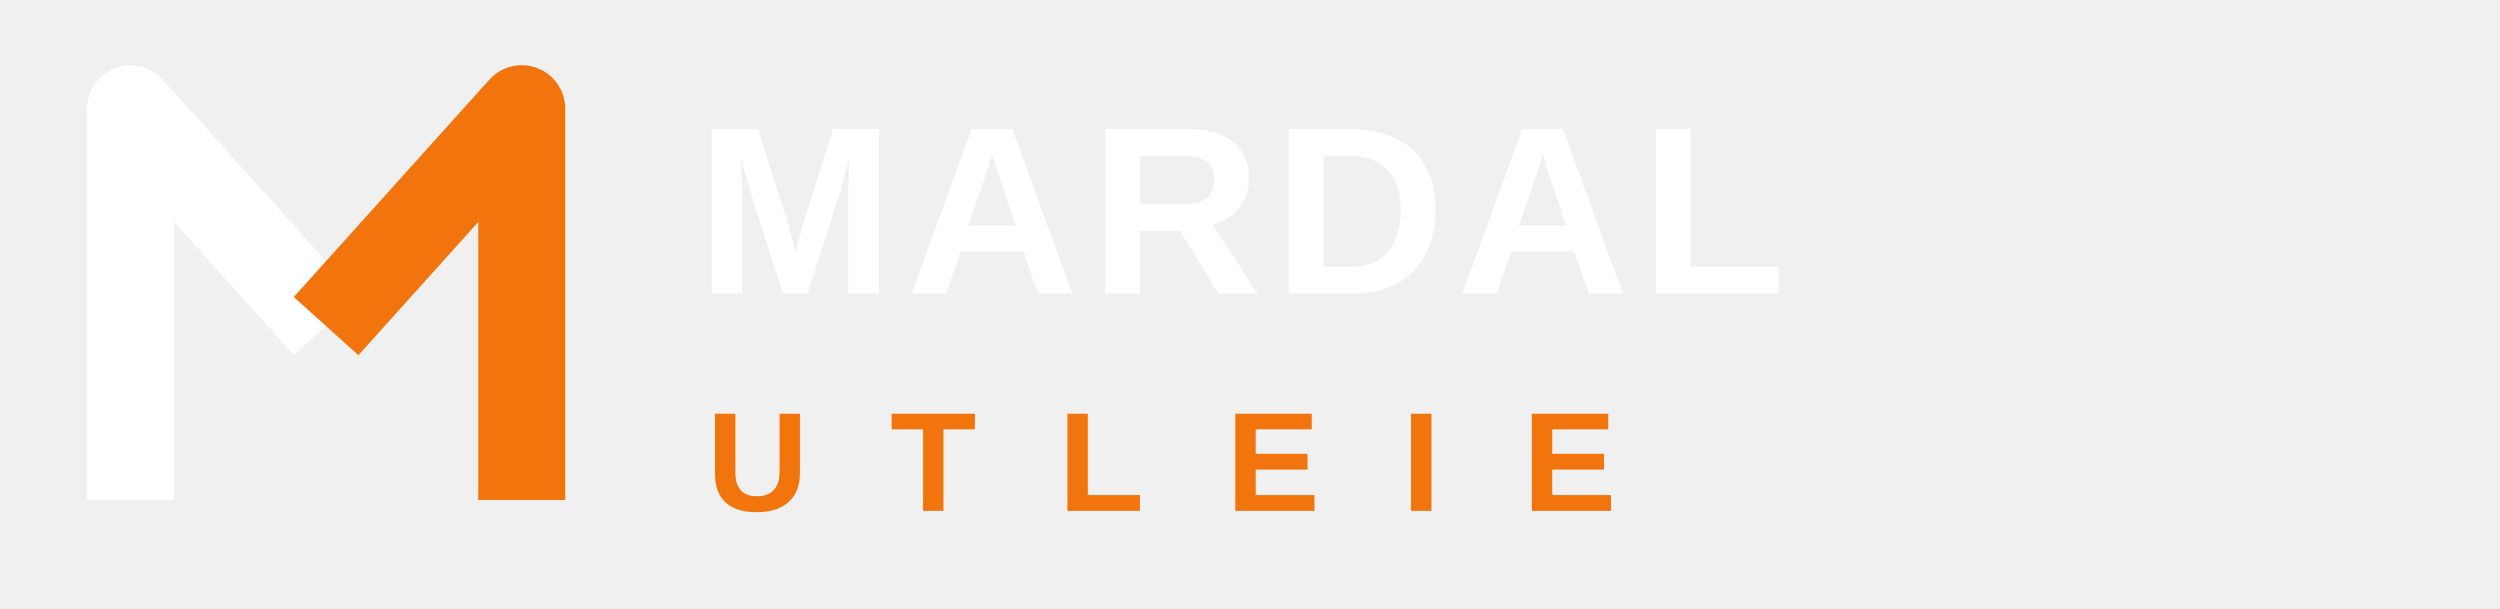
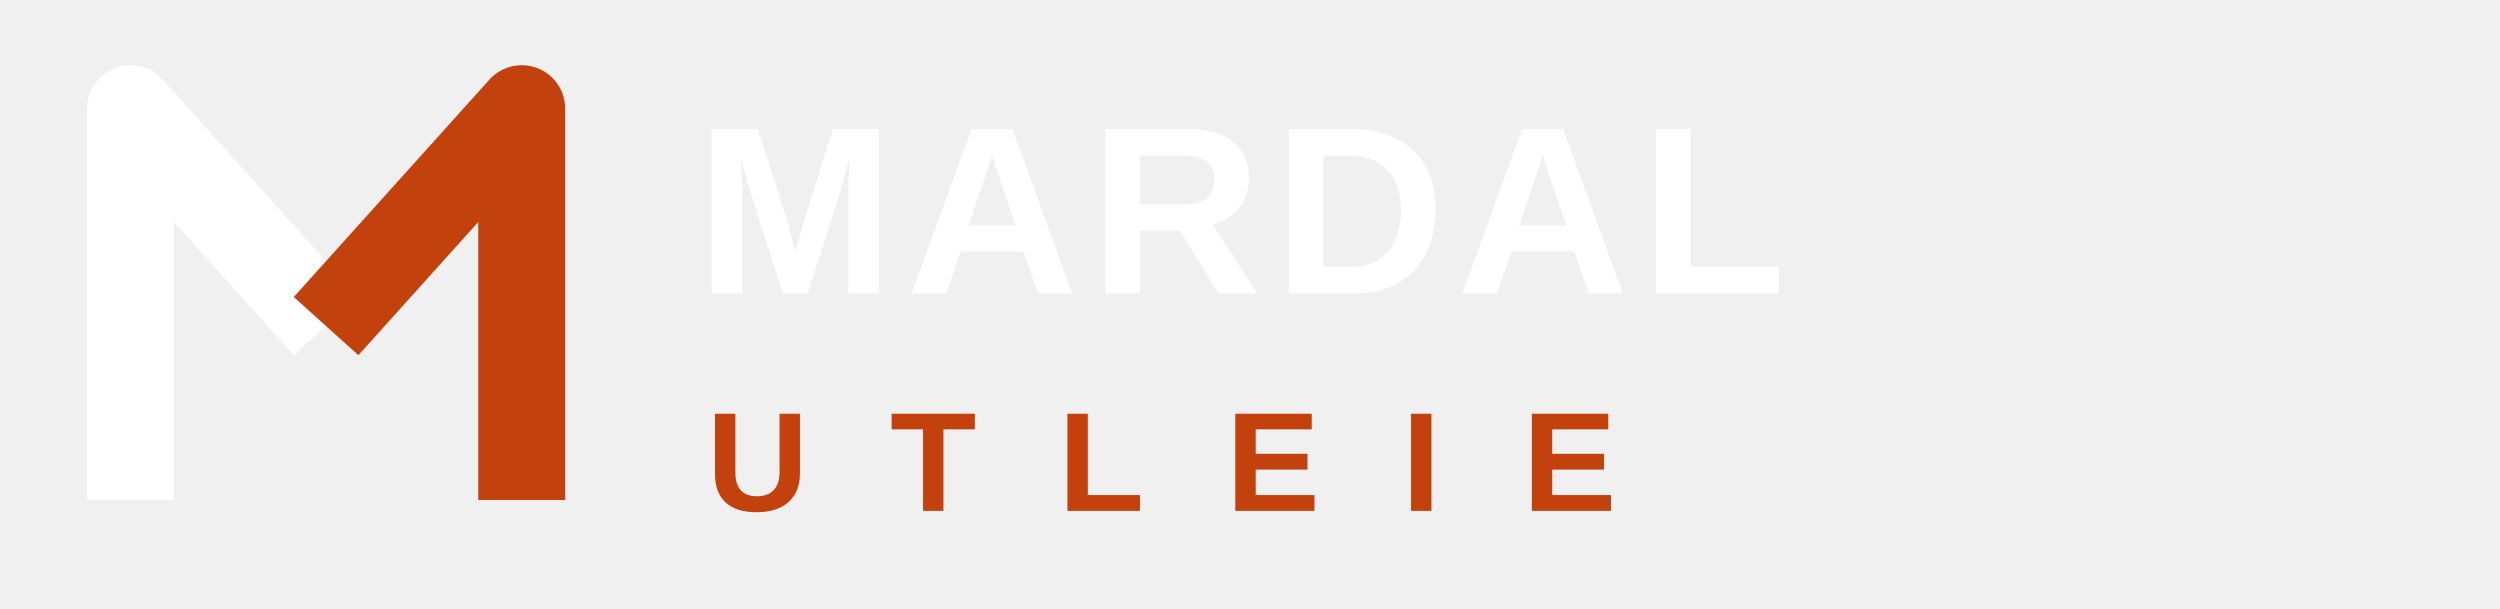
<svg xmlns="http://www.w3.org/2000/svg" width="230" height="56" viewBox="0 0 230 56" fill="none" role="img" aria-label="Mardal Utleie">
  <polyline points="12,46 12,10 30,30" fill="none" stroke="#ffffff" stroke-width="8" stroke-linejoin="round" />
-   <polyline points="30,30 48,10 48,46" fill="none" stroke="#f2740d" stroke-width="8" stroke-linejoin="round" />
+   <polyline points="30,30 48,10 48,46" fill="none" stroke="#c2410c" stroke-width="8" stroke-linejoin="round" />
  <text x="64" y="27" font-family="'Arial Black','Segoe UI',Arial,sans-serif" font-weight="800" font-size="22" letter-spacing="1" fill="#ffffff">MARDAL</text>
-   <text x="65" y="47" font-family="'Arial','Segoe UI',sans-serif" font-weight="700" font-size="13" letter-spacing="7.5" fill="#f2740d">UTLEIE</text>
+   <text x="65" y="47" font-family="'Arial','Segoe UI',sans-serif" font-weight="700" font-size="13" letter-spacing="7.5" fill="#c2410c">UTLEIE</text>
</svg>
